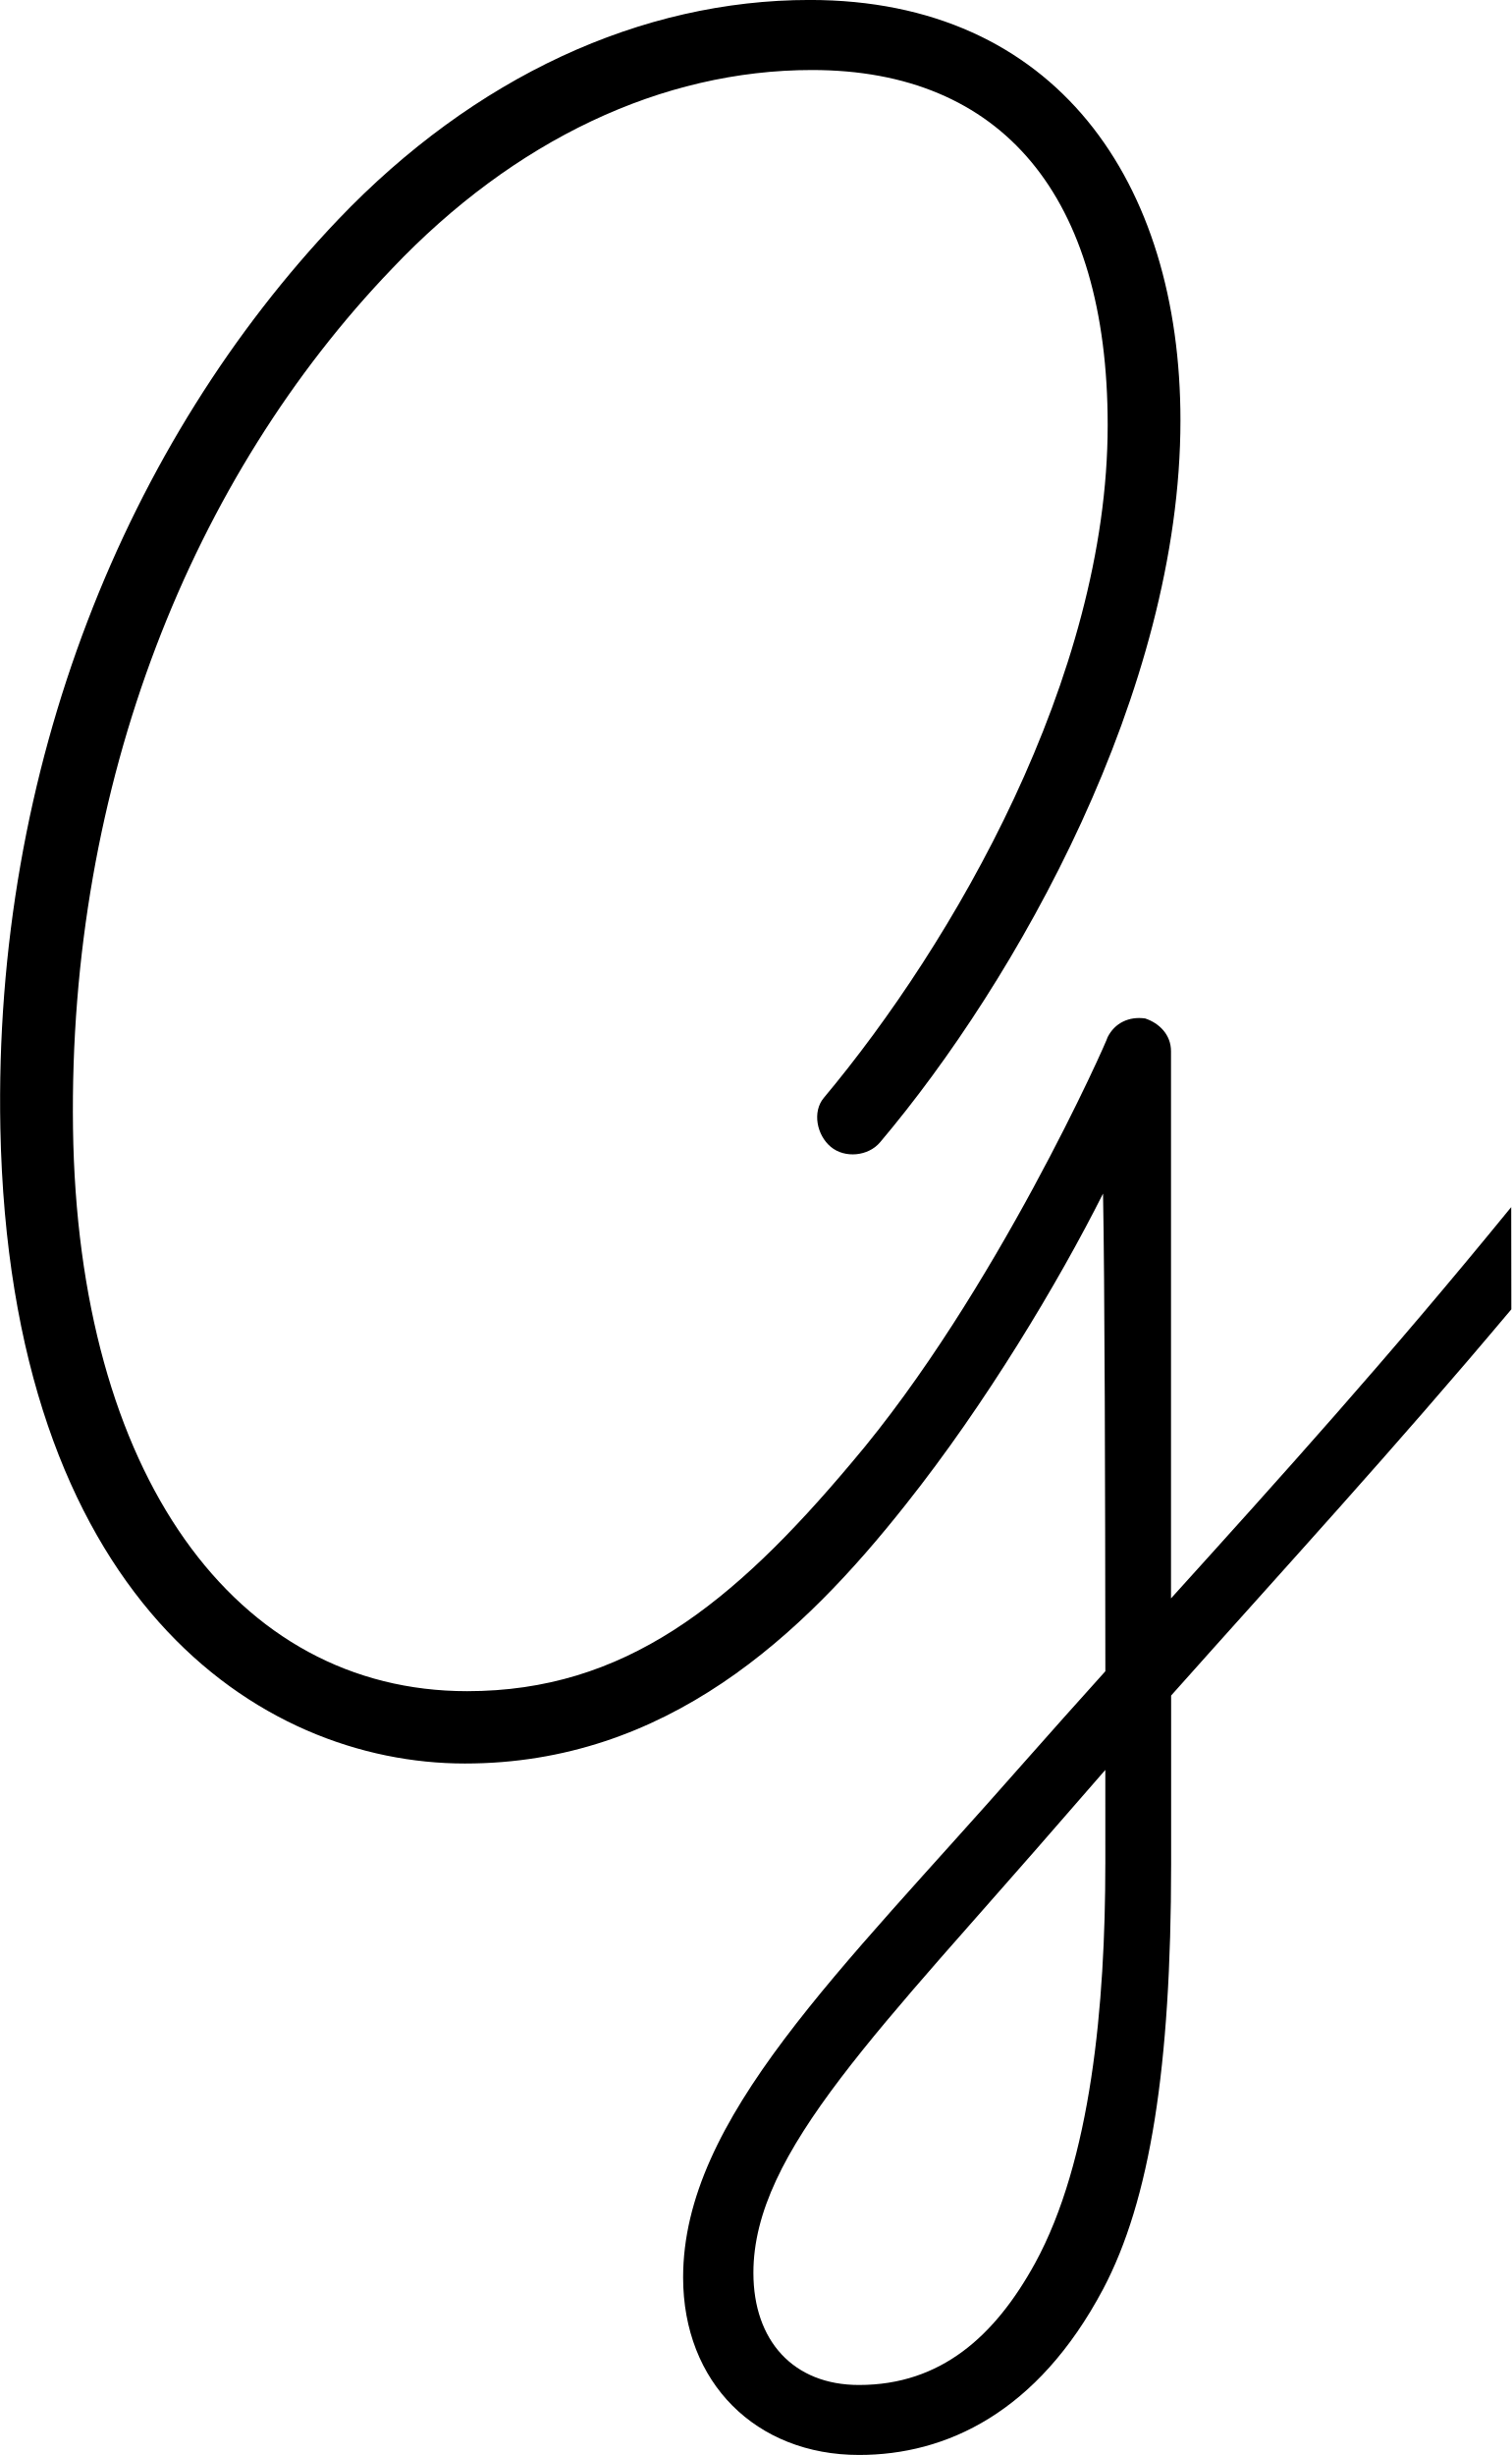
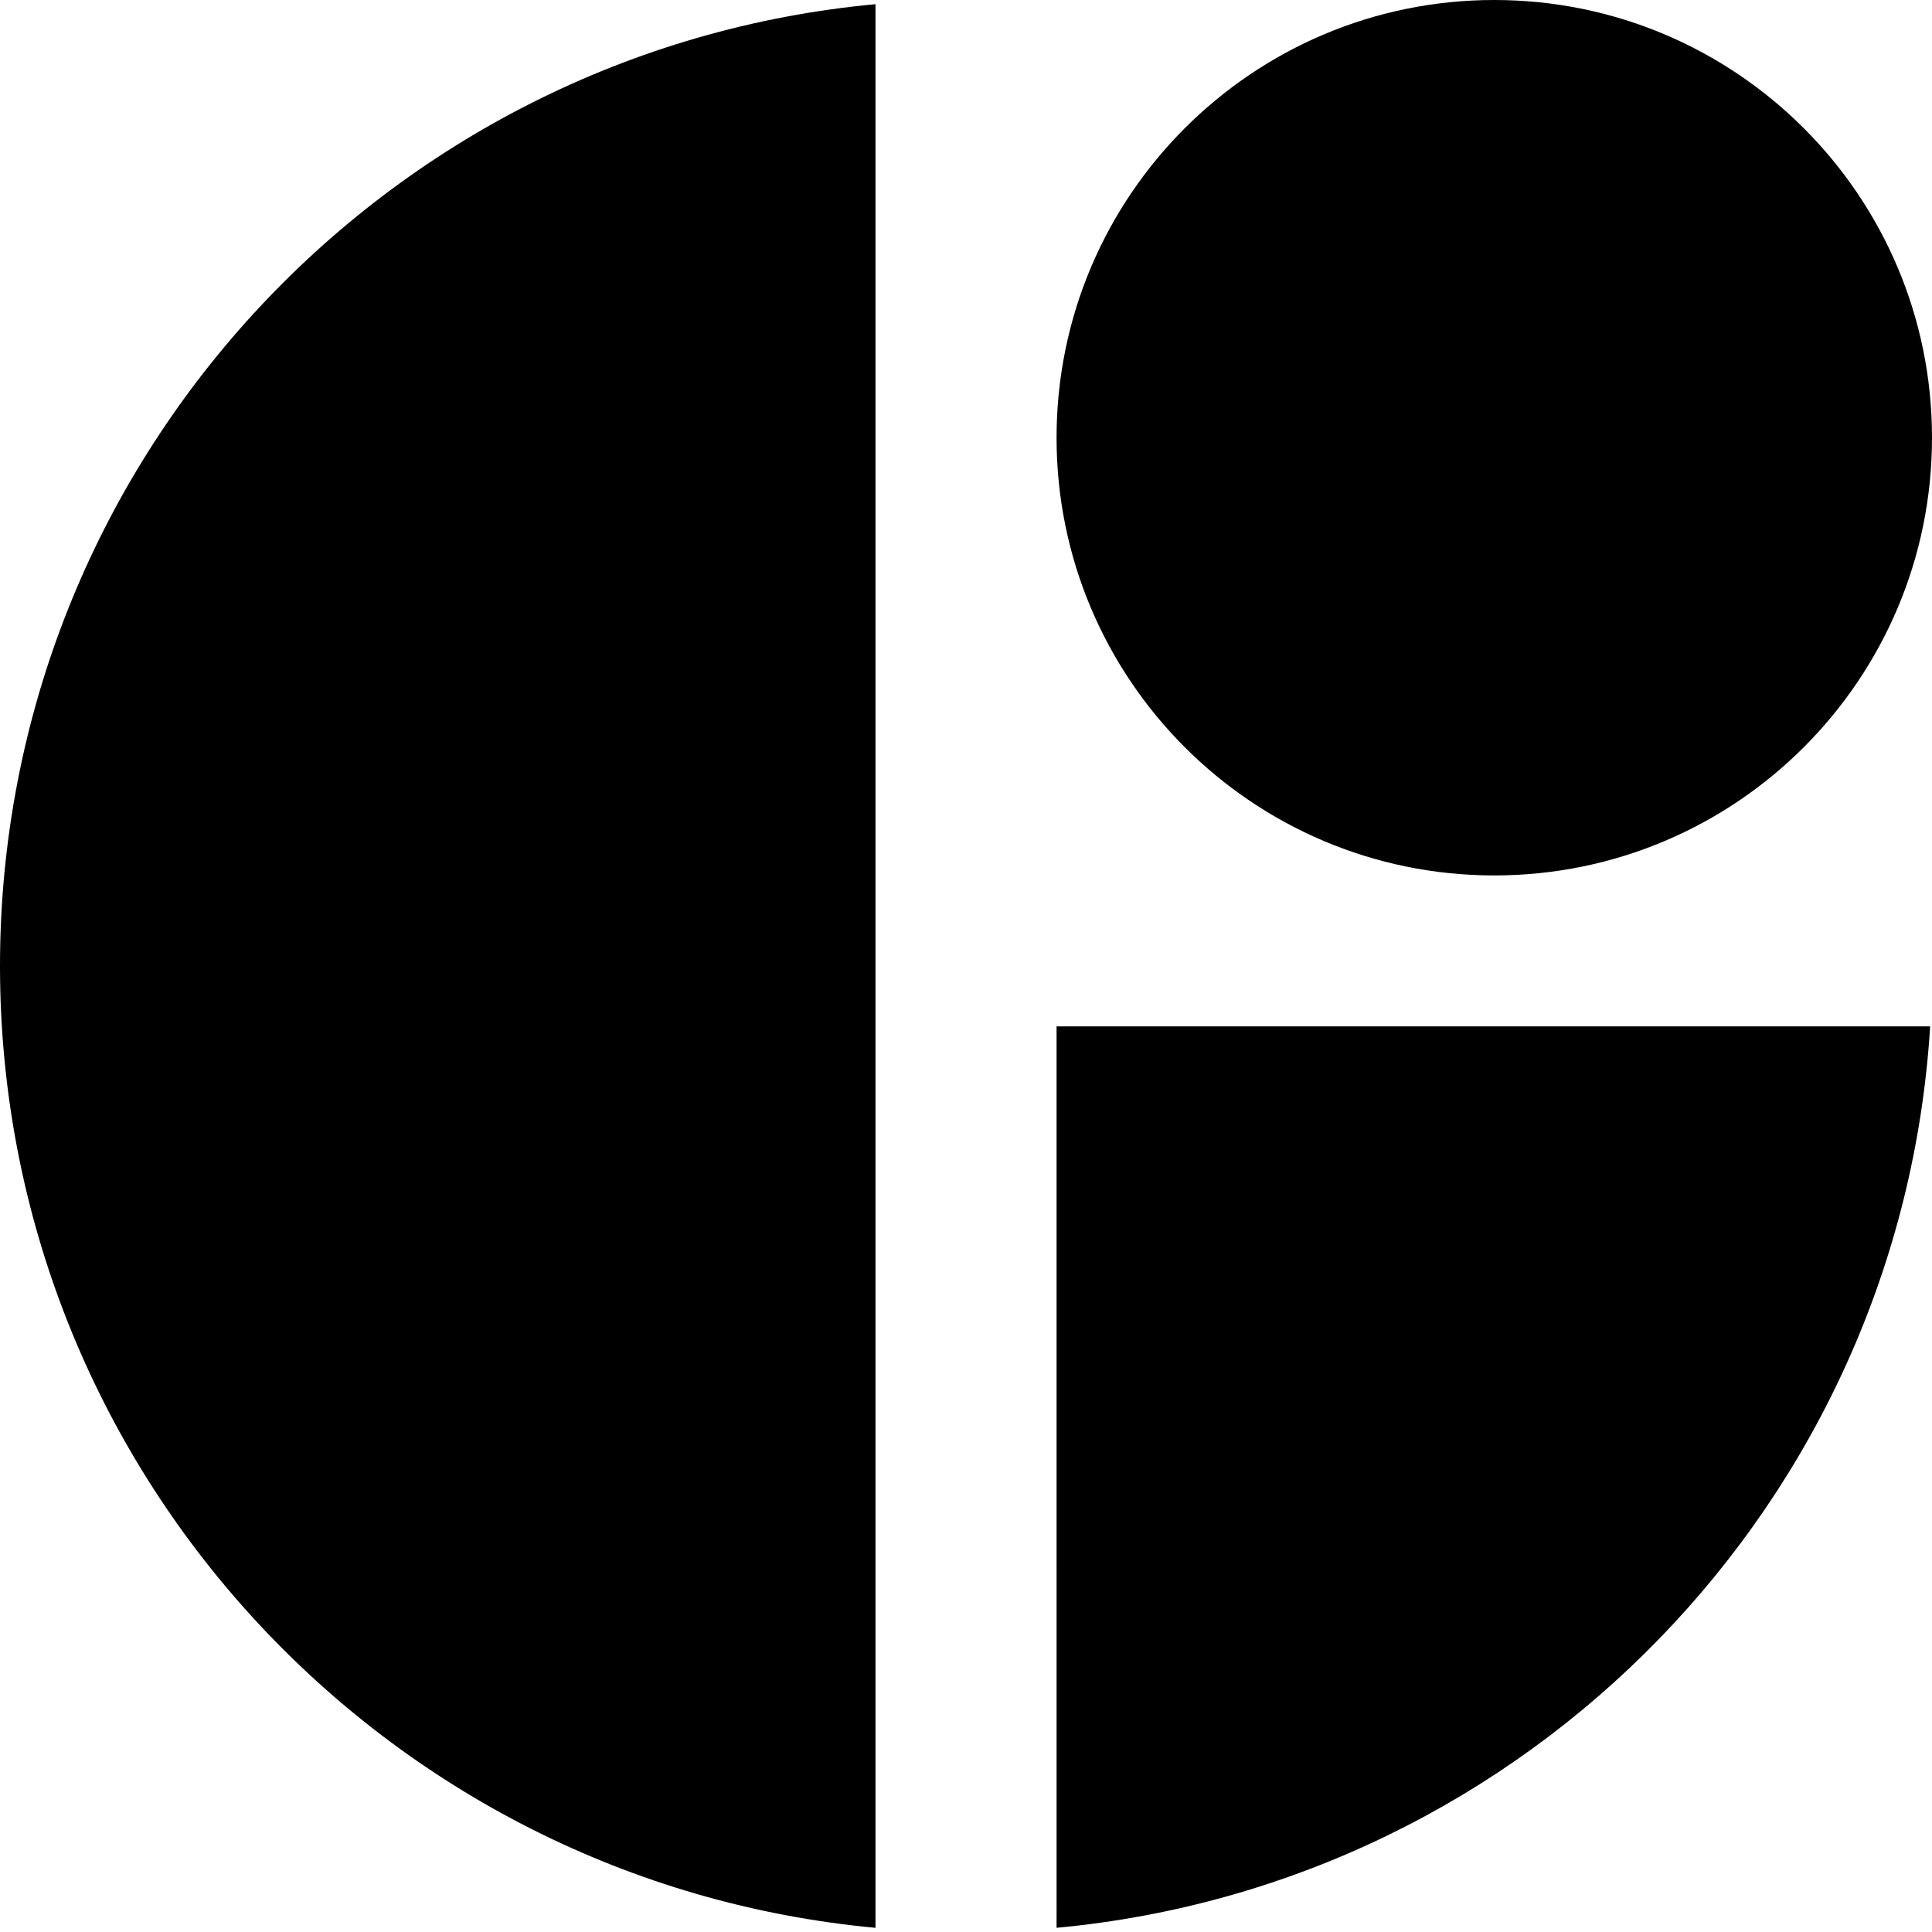
- <svg xmlns="http://www.w3.org/2000/svg" width="37.775" height="61.357" viewBox="0 0 37.775 61.357">
-   <path d="m27.63 46.588c0 3.503-0.352 7.414-1.76 9.983-0.997 1.81-2.346 3.036-4.398 3.036-1.643 0-2.639-1.109-2.639-2.803 0-3.036 3.167-6.072 7.917-11.559 0.295-0.341 0.588-0.677 0.88-1.01 4.5e-4 0.851 4.5e-4 1.647 4.5e-4 2.353zm10.146-16.419c-3.136 3.843-5.772 6.757-8.504 9.779v-13.677c0-0.409-0.293-0.7-0.645-0.817-0.411-0.058-0.763 0.117-0.939 0.467 0 0.059-2.815 6.422-6.392 10.625-2.991 3.561-5.689 5.721-9.618 5.721-5.806 0-9.736-5.429-9.853-14.07-0.117-8.64 2.991-16.288 7.976-21.484 3.05-3.211 6.744-4.963 10.498-4.963 4.751 0 7.39 3.153 7.39 8.874 0 6.305-3.871 12.96-7.096 16.814-0.293 0.35-0.176 0.934 0.176 1.226 0.352 0.292 0.938 0.234 1.232-0.117 3.402-4.028 7.507-11.267 7.507-18.04 0-5.955-3.108-10.508-9.266-10.508-4.223 0-8.386 1.926-11.788 5.487-5.278 5.546-8.621 13.661-8.445 22.71 0.235 11.734 6.451 15.879 11.612 15.879 5.044 0 8.445-3.211 11.026-6.48 1.994-2.51 3.812-5.546 4.926-7.764 0.042 2.219 0.054 7.412 0.058 11.938-0.688 0.764-1.387 1.546-2.11 2.365-4.516 5.138-8.445 8.816-8.445 12.785 0 2.627 1.818 4.437 4.399 4.437 2.17 0 4.457-1.051 6.099-4.144 1.173-2.219 1.701-5.546 1.701-10.625v-4.211c2.817-3.163 5.552-6.137 8.504-9.652" stroke-width=".5" />
+ <svg xmlns="http://www.w3.org/2000/svg" width="128" height="128" viewBox="0 0 128 128">
+   <g clip-path="url(#clip0_6851_628)">
+     <path fill-rule="evenodd" clip-rule="evenodd" d="M58.003 0.277V127.723C25.469 124.699 0 97.324 0 64C0 30.676 25.469 3.301 58.003 0.277ZM127.877 68.001C125.935 99.491 101.221 124.819 70.001 127.722L70 68L127.877 68.001Z" />
+     <path d="M99 58C115.016 58 128 45.016 128 29C128 12.984 115.016 0 99 0C82.984 0 70 12.984 70 29C70 45.016 82.984 58 99 58Z" />
+   </g>
+   <defs>
+     <clipPath id="clip0_6851_628">
+       <rect width="128" height="128" />
+     </clipPath>
+   </defs>
</svg>
